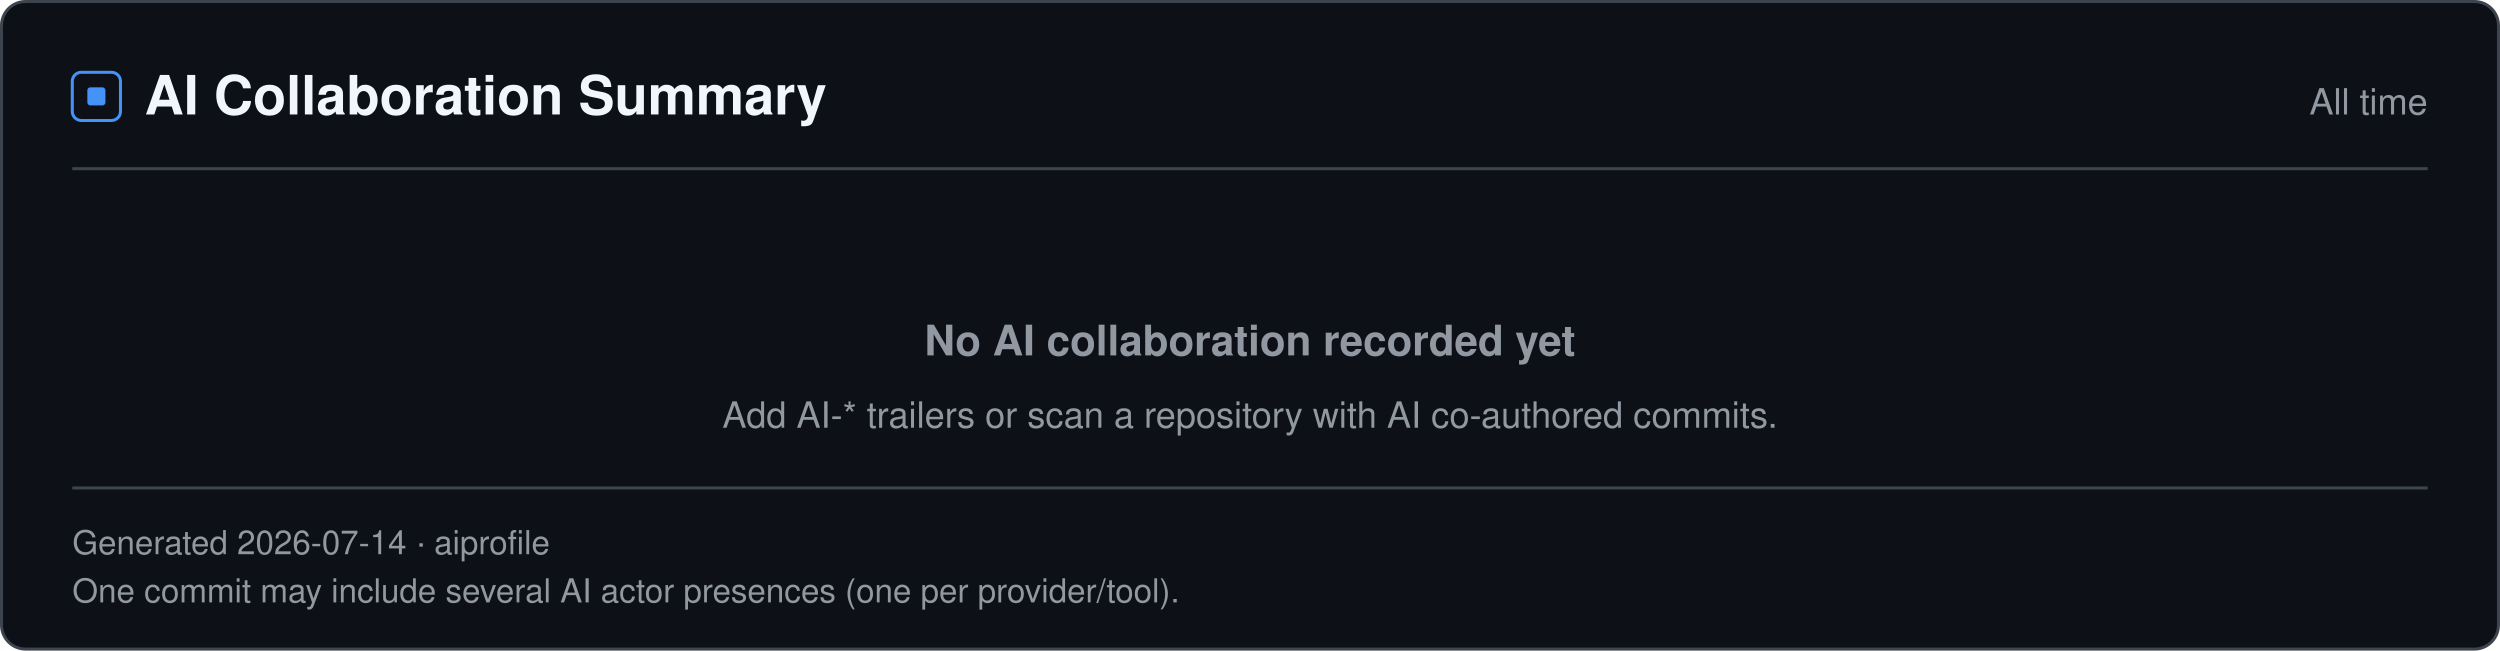
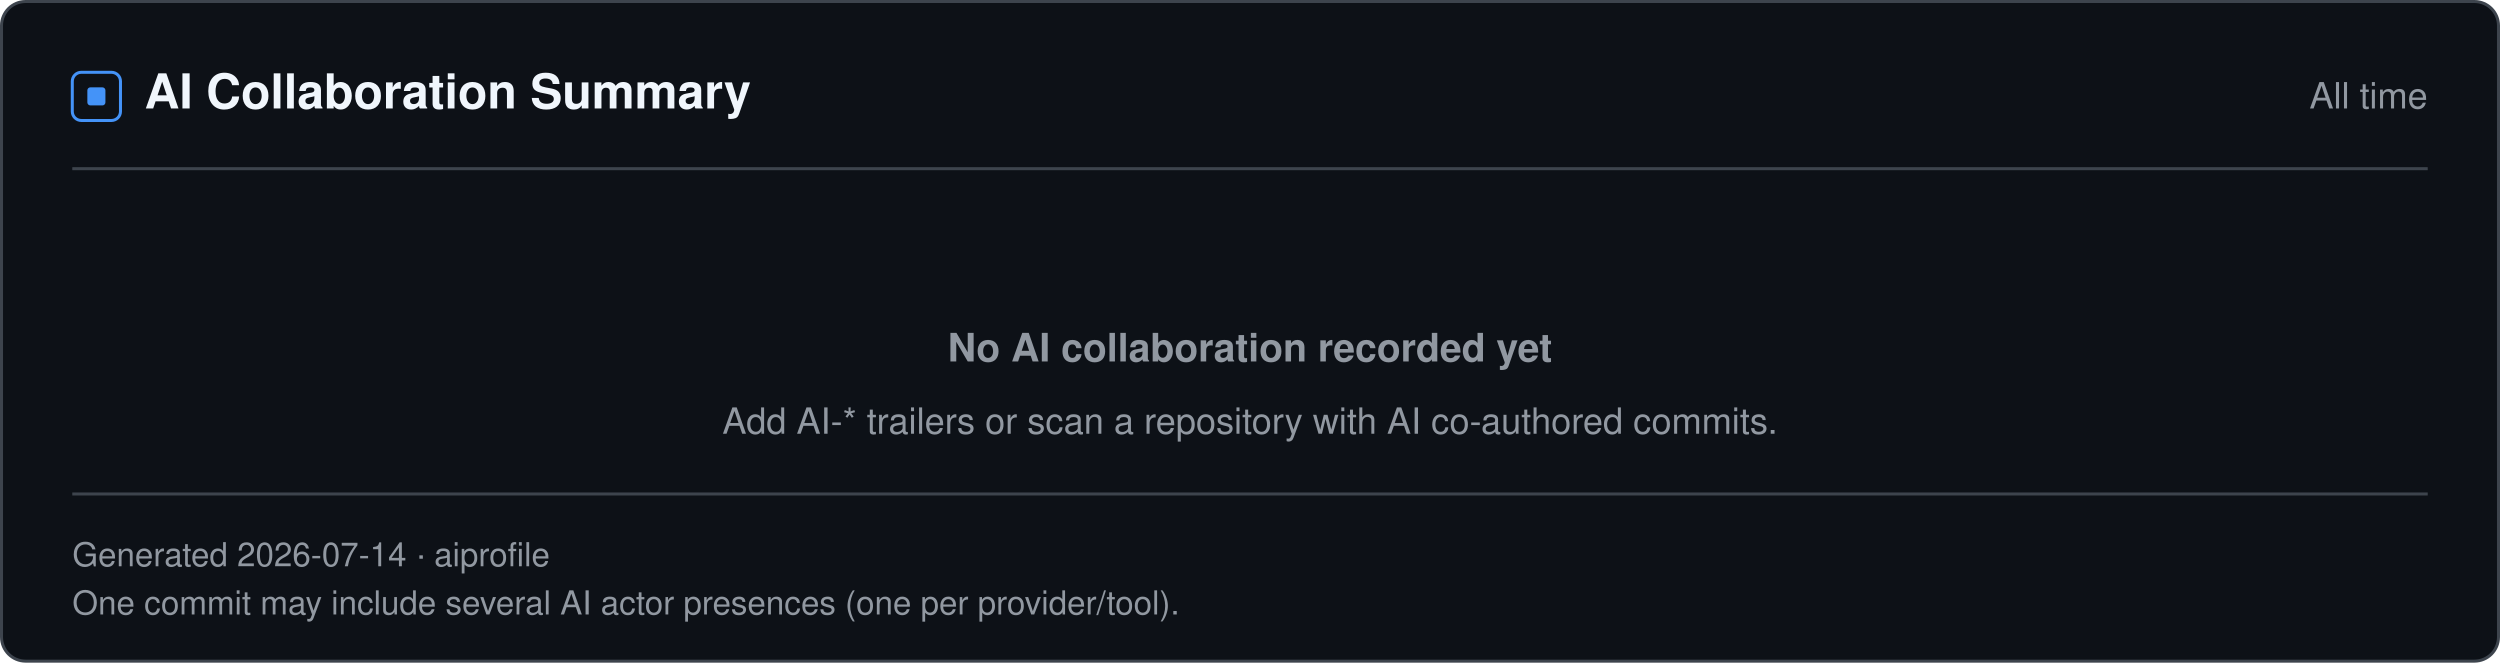
- <svg xmlns="http://www.w3.org/2000/svg" width="830" height="216" viewBox="0 0 830 216" role="img" aria-labelledby="aiprofileSummaryTitle aiprofileSummaryDesc">
-   <rect x="0.5" y="0.5" width="829" height="215" rx="8" fill="#0d1117" stroke="#3d444d" stroke-width="1" />
+ <svg xmlns="http://www.w3.org/2000/svg" width="830" height="220" viewBox="0 0 830 220" role="img" aria-labelledby="aiprofileSummaryTitle aiprofileSummaryDesc">
+   <rect x="0.5" y="0.5" width="829" height="219" rx="8" fill="#0d1117" stroke="#3d444d" stroke-width="1" />
  <rect x="24" y="24" width="16" height="16" rx="3" fill="#0d1117" stroke="#4493f8" stroke-width="1" />
  <rect x="29" y="29" width="6" height="6" rx="1" fill="#4493f8" />
-   <text x="48" y="38" font-family="-apple-system, 'Segoe UI', Ubuntu, Helvetica, Arial, sans-serif" font-size="18" font-weight="600" fill="#f0f6fc" text-anchor="start">AI Collaboration Summary</text>
-   <text x="806" y="38" font-family="-apple-system, 'Segoe UI', Ubuntu, Helvetica, Arial, sans-serif" font-size="12" font-weight="400" fill="#9198a1" text-anchor="end">All time</text>
+   <text x="48" y="36" font-family="-apple-system, 'Segoe UI', Ubuntu, Helvetica, Arial, sans-serif" font-size="16" font-weight="600" fill="#f0f6fc" text-anchor="start">AI Collaboration Summary</text>
+   <text x="806" y="36" font-family="-apple-system, 'Segoe UI', Ubuntu, Helvetica, Arial, sans-serif" font-size="12" font-weight="400" fill="#9198a1" text-anchor="end">All time</text>
  <line x1="24" y1="56" x2="806" y2="56" stroke="#3d444d" />
-   <text x="415" y="118" font-family="-apple-system, 'Segoe UI', Ubuntu, Helvetica, Arial, sans-serif" font-size="14" font-weight="600" fill="#9198a1" text-anchor="middle">No AI collaboration recorded yet</text>
-   <text x="415" y="142" font-family="-apple-system, 'Segoe UI', Ubuntu, Helvetica, Arial, sans-serif" font-size="12" font-weight="400" fill="#9198a1" text-anchor="middle">Add AI-* trailers or scan a repository with AI co-authored commits.</text>
-   <line x1="24" y1="162" x2="806" y2="162" stroke="#3d444d" />
-   <text x="24" y="184" font-family="-apple-system, 'Segoe UI', Ubuntu, Helvetica, Arial, sans-serif" font-size="11" font-weight="400" fill="#9198a1" text-anchor="start">Generated 2026-07-14 · aiprofile</text>
-   <text x="24" y="200" font-family="-apple-system, 'Segoe UI', Ubuntu, Helvetica, Arial, sans-serif" font-size="11" font-weight="400" fill="#9198a1" text-anchor="start">One commit may include several AI actor presences (one per provider/tool).</text>
+   <text x="415" y="120" font-family="-apple-system, 'Segoe UI', Ubuntu, Helvetica, Arial, sans-serif" font-size="13" font-weight="600" fill="#9198a1" text-anchor="middle">No AI collaboration recorded yet</text>
+   <text x="415" y="144" font-family="-apple-system, 'Segoe UI', Ubuntu, Helvetica, Arial, sans-serif" font-size="12" font-weight="400" fill="#9198a1" text-anchor="middle">Add AI-* trailers or scan a repository with AI co-authored commits.</text>
+   <line x1="24" y1="164" x2="806" y2="164" stroke="#3d444d" />
+   <text x="24" y="188" font-family="-apple-system, 'Segoe UI', Ubuntu, Helvetica, Arial, sans-serif" font-size="11" font-weight="400" fill="#9198a1" text-anchor="start">Generated 2026-07-14 · aiprofile</text>
+   <text x="24" y="204" font-family="-apple-system, 'Segoe UI', Ubuntu, Helvetica, Arial, sans-serif" font-size="11" font-weight="400" fill="#9198a1" text-anchor="start">One commit may include several AI actor presences (one per provider/tool).</text>
</svg>
